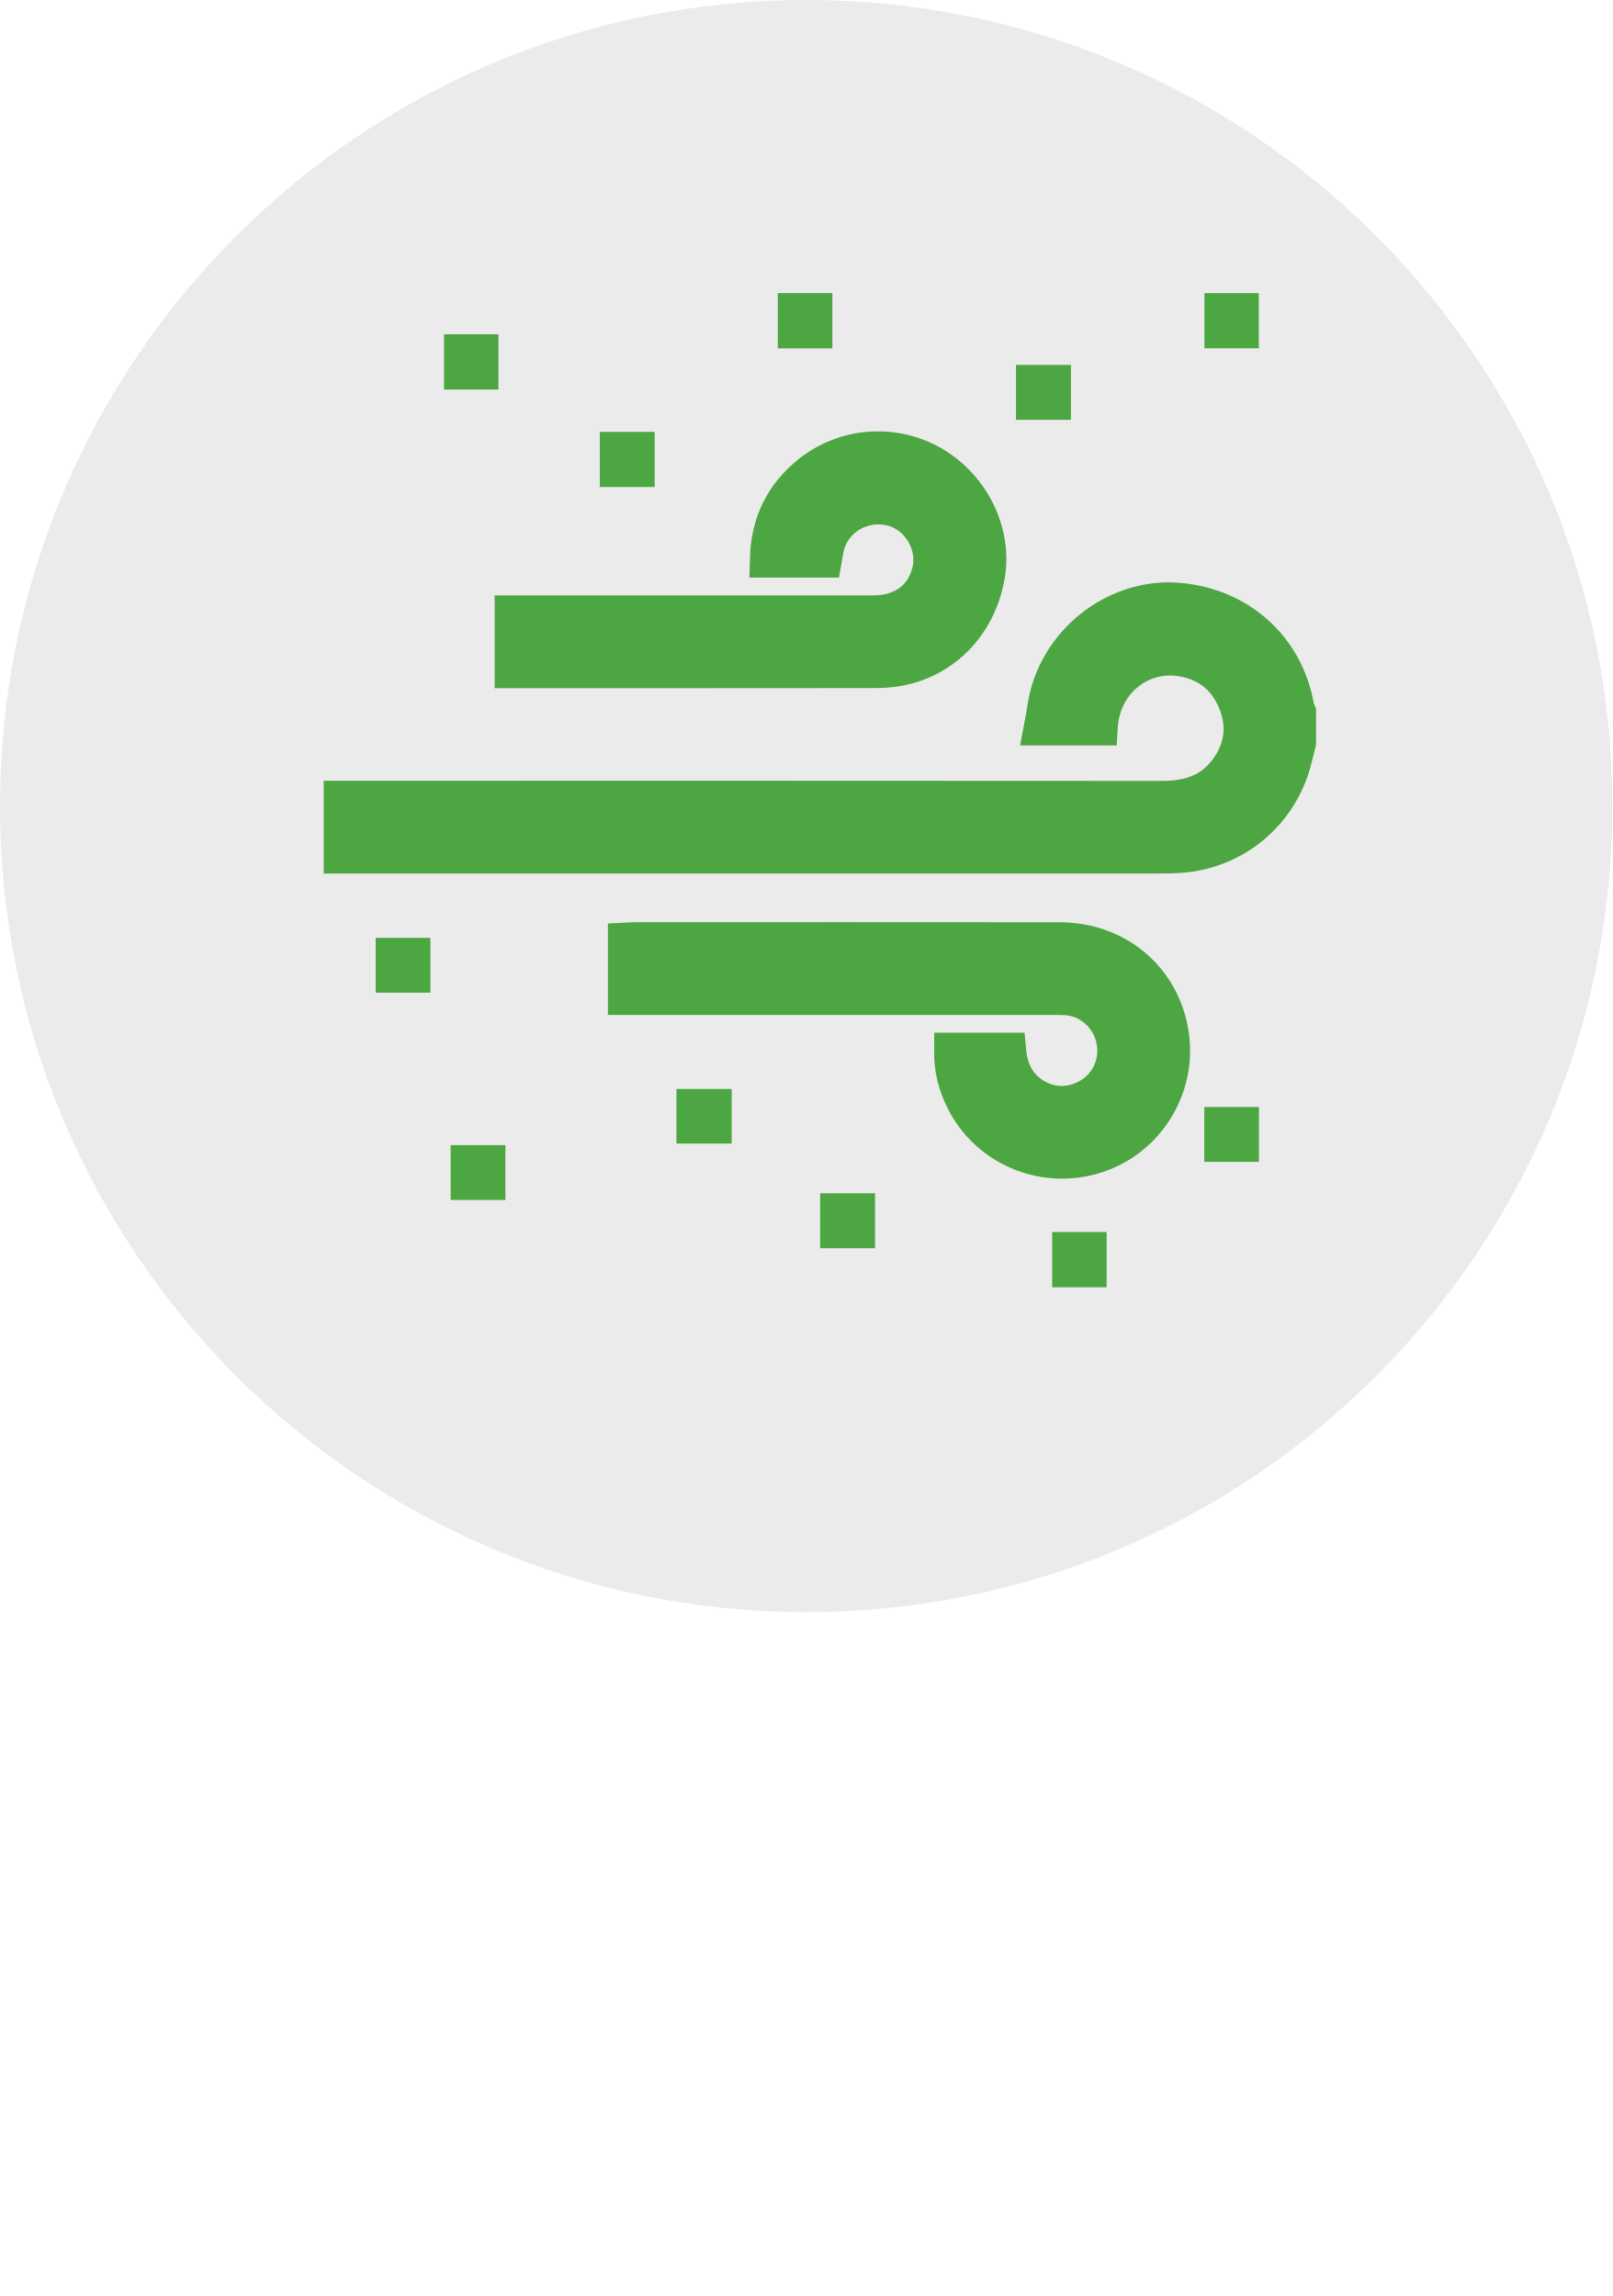
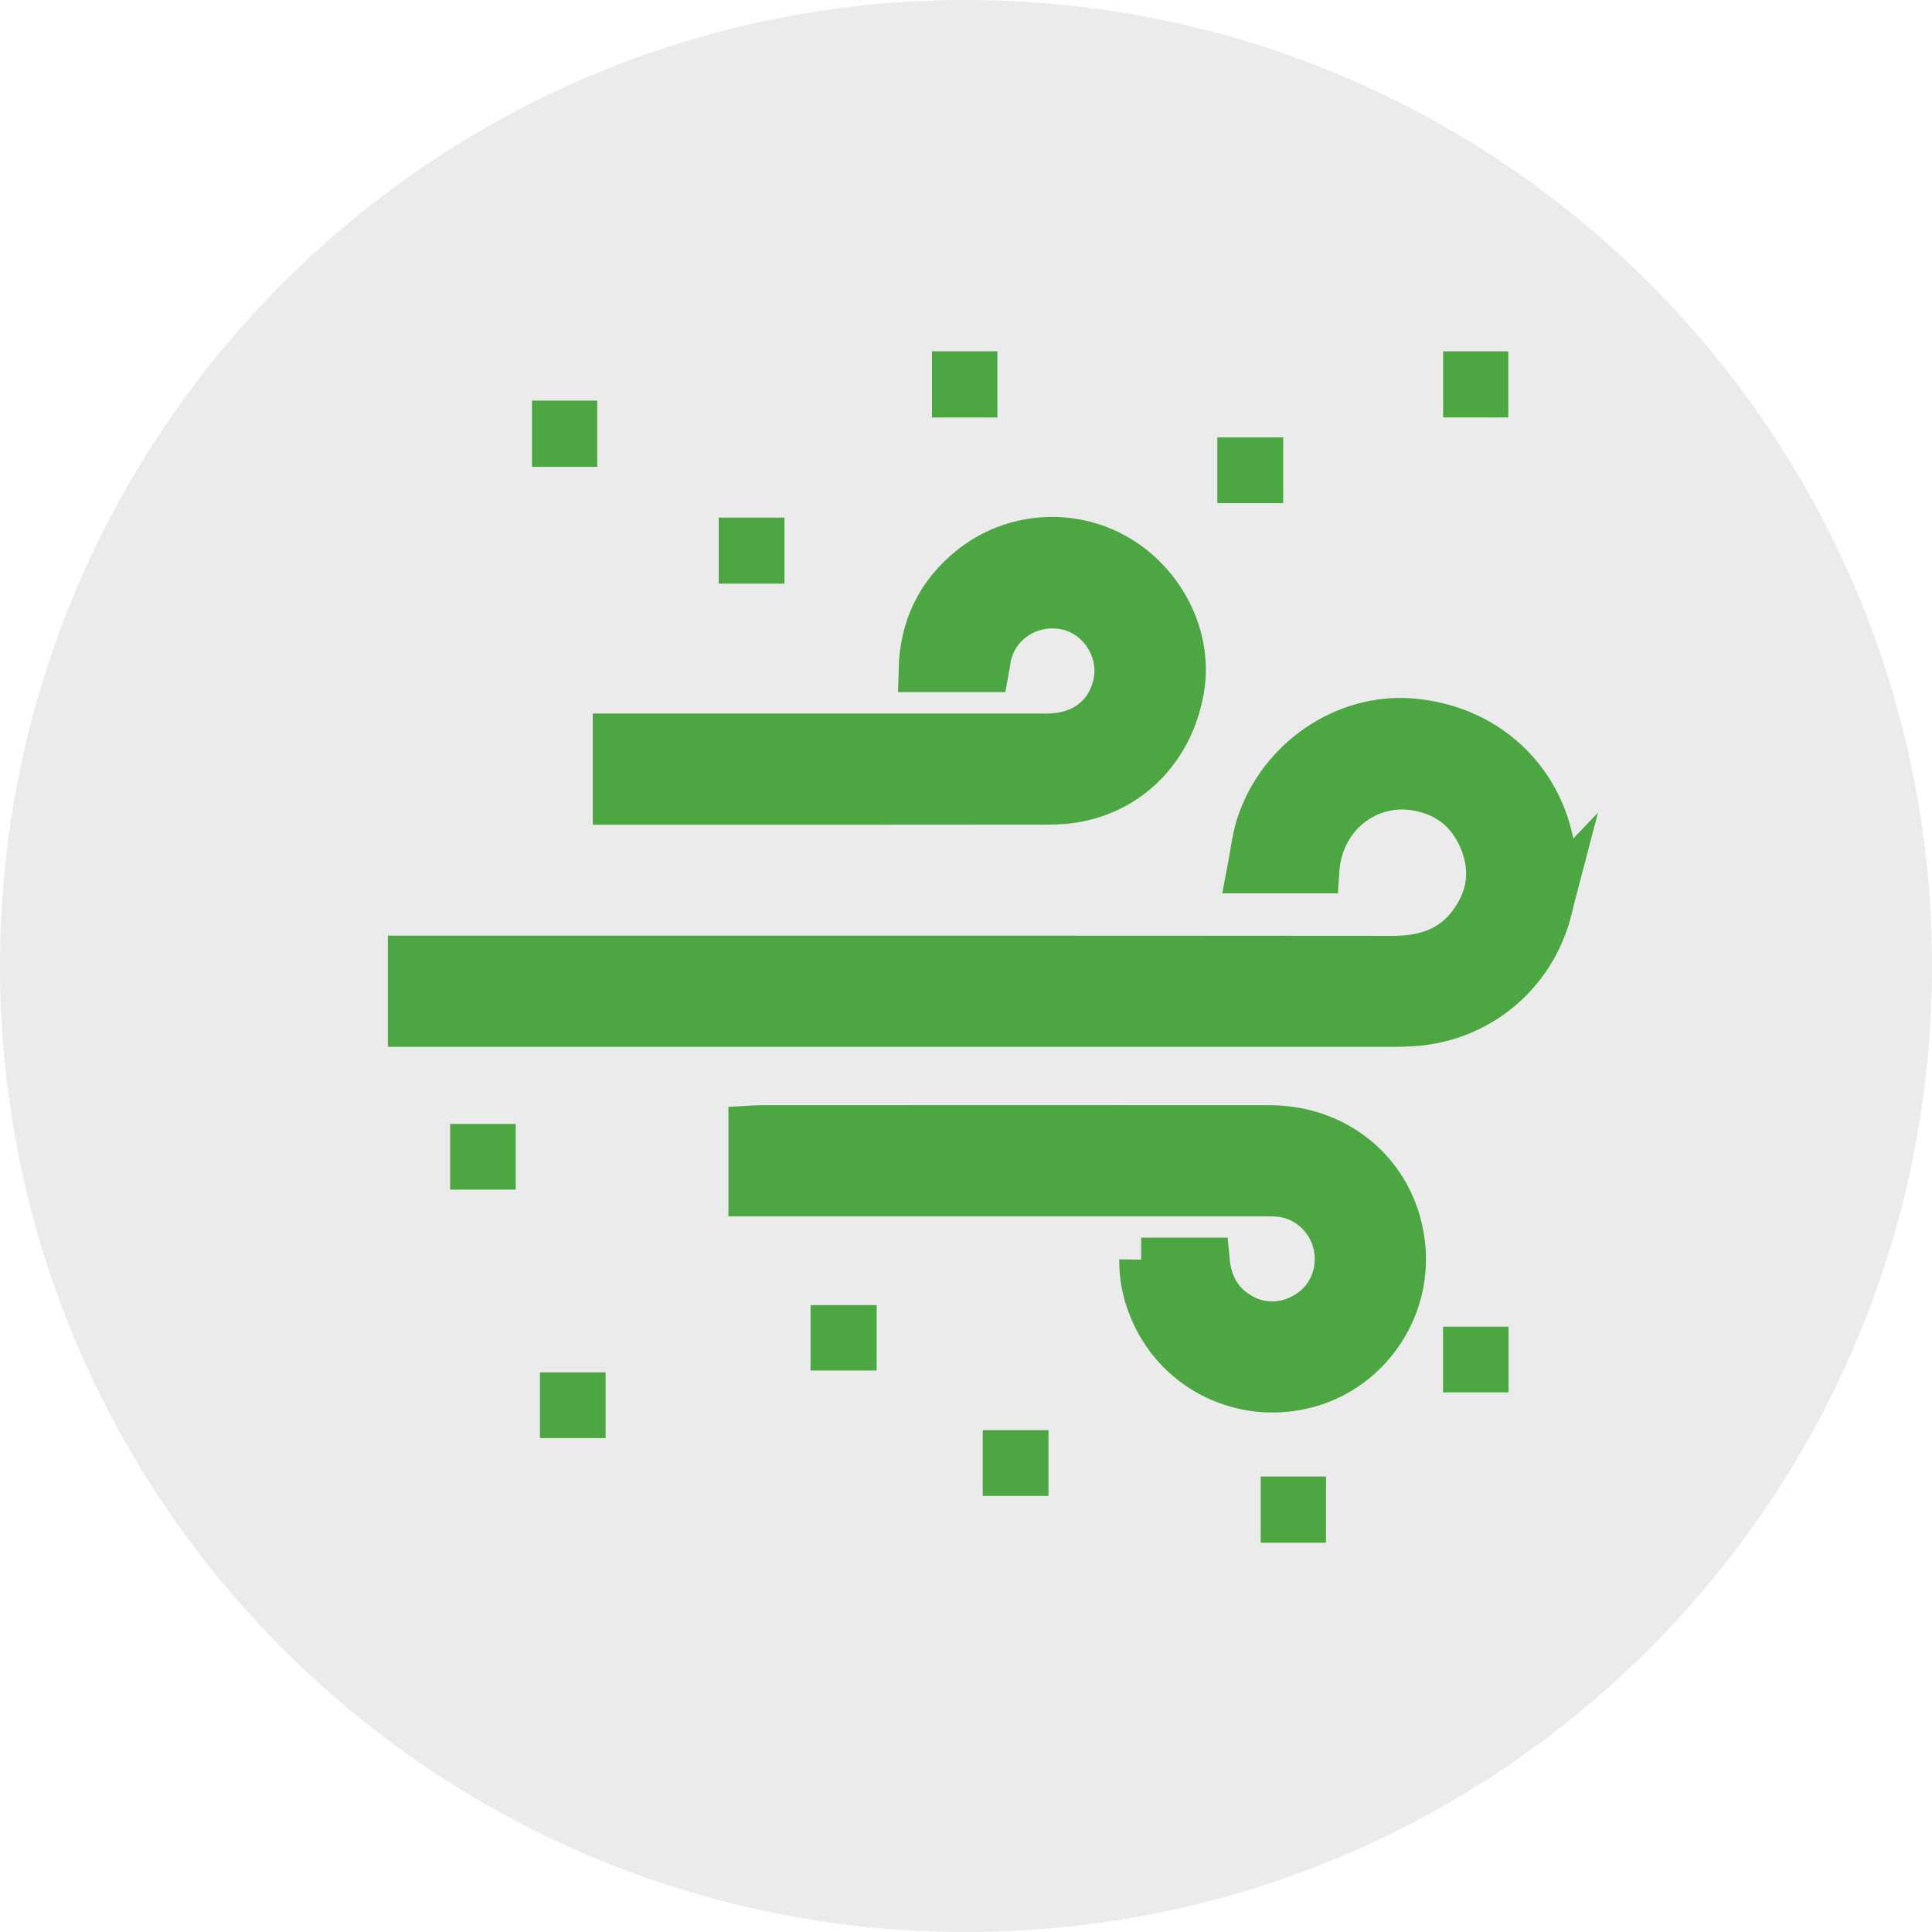
- <svg xmlns="http://www.w3.org/2000/svg" width="33" height="47" viewBox="0 0 33 47" fill="none">
-   <circle cx="16.5" cy="16.5" r="16.5" fill="#EBEBEB" />
-   <path d="M26.561 15.196C26.511 15.386 26.473 15.58 26.409 15.765C26.054 16.778 25.141 17.453 24.071 17.499C23.962 17.504 23.854 17.506 23.746 17.506C18.255 17.506 12.764 17.506 7.272 17.506H7V16.357H7.264C12.774 16.357 18.285 16.355 23.795 16.36C24.331 16.361 24.79 16.214 25.117 15.774C25.442 15.335 25.506 14.846 25.295 14.345C25.085 13.845 24.699 13.549 24.156 13.468C23.363 13.35 22.561 13.921 22.501 14.884H21.333C21.386 14.612 21.411 14.339 21.494 14.086C21.86 12.964 22.974 12.212 24.105 12.304C25.366 12.405 26.324 13.275 26.526 14.499C26.531 14.528 26.549 14.555 26.561 14.583L26.561 15.196Z" fill="#4CA641" stroke="#4CA641" stroke-width="0.75" stroke-miterlimit="10" />
-   <path d="M19.492 21.515H20.627C20.667 21.95 20.855 22.284 21.244 22.487C21.632 22.688 22.108 22.628 22.457 22.332C22.786 22.054 22.914 21.594 22.781 21.17C22.649 20.75 22.274 20.444 21.845 20.408C21.75 20.401 21.654 20.402 21.558 20.402C18.724 20.401 15.889 20.401 13.055 20.401H12.817V19.261C12.873 19.258 12.934 19.253 12.994 19.253C15.892 19.253 18.79 19.25 21.688 19.254C22.917 19.255 23.872 20.126 23.974 21.323C24.064 22.382 23.384 23.372 22.366 23.663C21.32 23.963 20.217 23.486 19.732 22.523C19.576 22.212 19.488 21.884 19.492 21.515Z" fill="#4CA641" stroke="#4CA641" stroke-width="0.75" stroke-miterlimit="10" />
-   <path d="M10.499 13.712V12.564H10.728C13.11 12.564 15.492 12.565 17.874 12.563C18.482 12.563 18.914 12.239 19.041 11.694C19.178 11.108 18.781 10.493 18.193 10.381C17.569 10.261 16.978 10.669 16.886 11.281C16.878 11.337 16.867 11.392 16.857 11.448H15.722C15.739 10.727 16.019 10.145 16.568 9.7C17.29 9.116 18.301 9.045 19.093 9.509C19.886 9.974 20.337 10.895 20.196 11.758C20.035 12.739 19.36 13.471 18.429 13.662C18.256 13.698 18.075 13.71 17.898 13.71C15.497 13.713 13.096 13.712 10.695 13.712H10.499Z" fill="#4CA641" stroke="#4CA641" stroke-width="0.75" stroke-miterlimit="10" />
-   <path d="M15.919 6H17.036V7.131H15.919V6Z" fill="#4CA641" />
-   <path d="M24.65 6.001H25.764V7.13H24.65V6.001Z" fill="#4CA641" />
-   <path d="M9.087 6.843H10.201V7.974H9.087V6.843Z" fill="#4CA641" />
-   <path d="M21.918 8.594H20.794V7.47H21.918V8.594Z" fill="#4CA641" />
-   <path d="M12.276 8.841H13.399V9.969H12.276V8.841Z" fill="#4CA641" />
-   <path d="M8.809 19.198V20.32H7.689V19.198H8.809Z" fill="#4CA641" />
-   <path d="M14.975 22.292V23.409H13.845V22.292H14.975Z" fill="#4CA641" />
-   <path d="M9.223 24.564V23.442H10.344V24.564H9.223Z" fill="#4CA641" />
-   <path d="M17.909 25.552H16.786V24.427H17.909V25.552Z" fill="#4CA641" />
-   <path d="M21.534 25.22H22.649V26.351H21.534V25.22Z" fill="#4CA641" />
-   <path d="M25.767 23.783H24.648V22.661H25.767V23.783Z" fill="#4CA641" />
+ <svg xmlns="http://www.w3.org/2000/svg" id="Layer_1" version="1.1" viewBox="0 0 33 33">
+   <circle cx="16.5" cy="16.5" r="16.5" fill="#ebebeb" />
+   <path d="M26.561,15.196c-.05.19-.088.385-.152.569-.354,1.013-1.268,1.687-2.338,1.734-.108.005-.217.007-.325.007-5.491,0-10.982,0-16.474,0h-.272v-1.149h.264c5.51,0,11.021-.002,16.531.003.536,0,.995-.146,1.322-.587.326-.438.389-.928.178-1.429-.21-.499-.596-.796-1.14-.877-.793-.118-1.595.454-1.655,1.417h-1.168c.053-.272.078-.545.161-.798.367-1.122,1.48-1.874,2.611-1.782,1.261.102,2.219.971,2.421,2.195.005.029.023.057.035.085v.613Z" fill="#4ca641" stroke="#4ca641" stroke-miterlimit="10" stroke-width=".75" />
+   <path d="M19.492,21.515h1.135c.039.434.227.769.617.971.387.202.863.141,1.212-.154.329-.278.457-.739.324-1.163-.132-.42-.507-.726-.936-.761-.095-.008-.191-.007-.286-.007-2.834,0-5.669,0-8.503,0h-.238v-1.14c.056-.003.117-.008.177-.008,2.898,0,5.796-.003,8.694,0,1.229.002,2.184.872,2.286,2.069.09,1.06-.59,2.049-1.608,2.341-1.046.299-2.149-.177-2.633-1.141-.156-.311-.244-.639-.24-1.007Z" fill="#4ca641" stroke="#4ca641" stroke-miterlimit="10" stroke-width=".75" />
+   <path d="M10.5,13.712v-1.149h.229c2.382,0,4.764,0,7.146,0,.608,0,1.04-.325,1.167-.87.137-.586-.26-1.2-.848-1.313-.624-.12-1.216.288-1.307.9-.008.056-.019.111-.029.167h-1.135c.017-.721.297-1.303.846-1.748.722-.584,1.733-.655,2.524-.191.793.465,1.245,1.386,1.103,2.249-.161.981-.836,1.714-1.767,1.905-.173.035-.354.048-.531.048-2.401.003-4.802.002-7.203.002h-.195Z" fill="#4ca641" stroke="#4ca641" stroke-miterlimit="10" stroke-width=".75" />
+   <path d="M15.919,6h1.117v1.131h-1.117v-1.131Z" fill="#4ca641" />
+   <path d="M24.65,6.001h1.113v1.129h-1.113v-1.129Z" fill="#4ca641" />
+   <path d="M9.087,6.843h1.114v1.131h-1.114v-1.131Z" fill="#4ca641" />
+   <path d="M21.918,8.594h-1.125v-1.124h1.125v1.124Z" fill="#4ca641" />
+   <path d="M12.276,8.841h1.123v1.128h-1.123v-1.128Z" fill="#4ca641" />
+   <path d="M8.809,19.198v1.122h-1.12v-1.122h1.12Z" fill="#4ca641" />
+   <path d="M14.974,22.292v1.117h-1.129v-1.117h1.129Z" fill="#4ca641" />
+   <path d="M9.223,24.564v-1.123h1.121v1.123h-1.121Z" fill="#4ca641" />
+   <path d="M17.909,25.552h-1.123v-1.124h1.123v1.124Z" fill="#4ca641" />
+   <path d="M21.534,25.22h1.115v1.131h-1.115v-1.131Z" fill="#4ca641" />
+   <path d="M25.767,23.783h-1.119v-1.122h1.119v1.122Z" fill="#4ca641" />
</svg>
